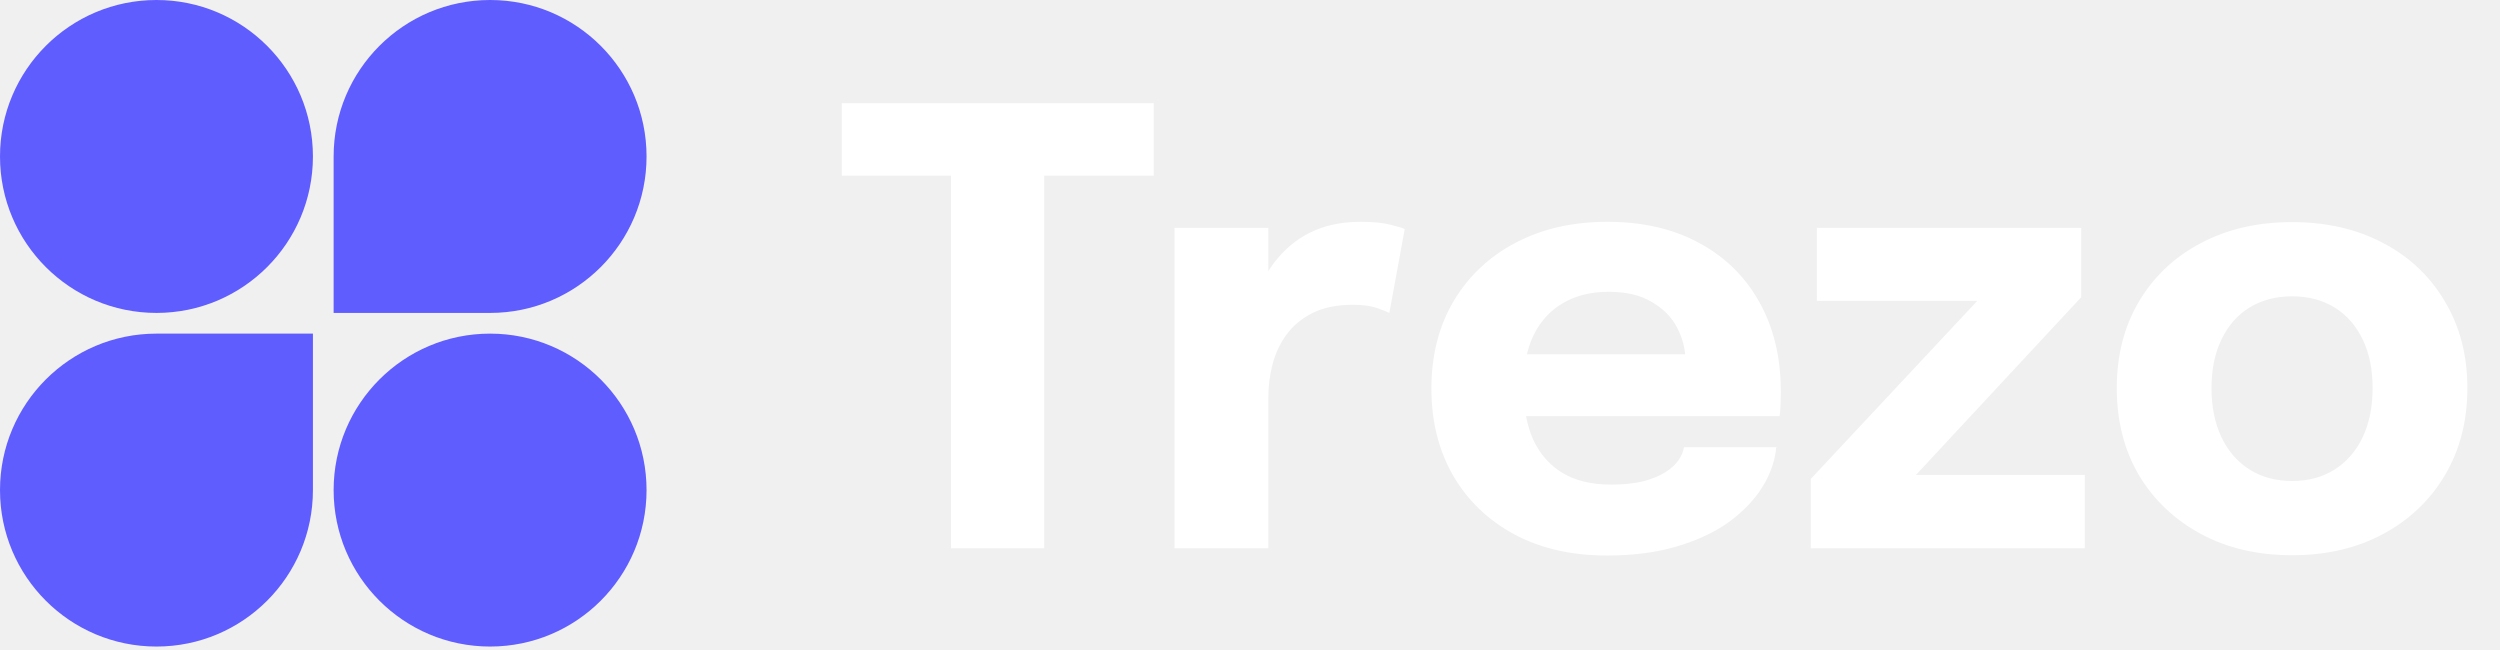
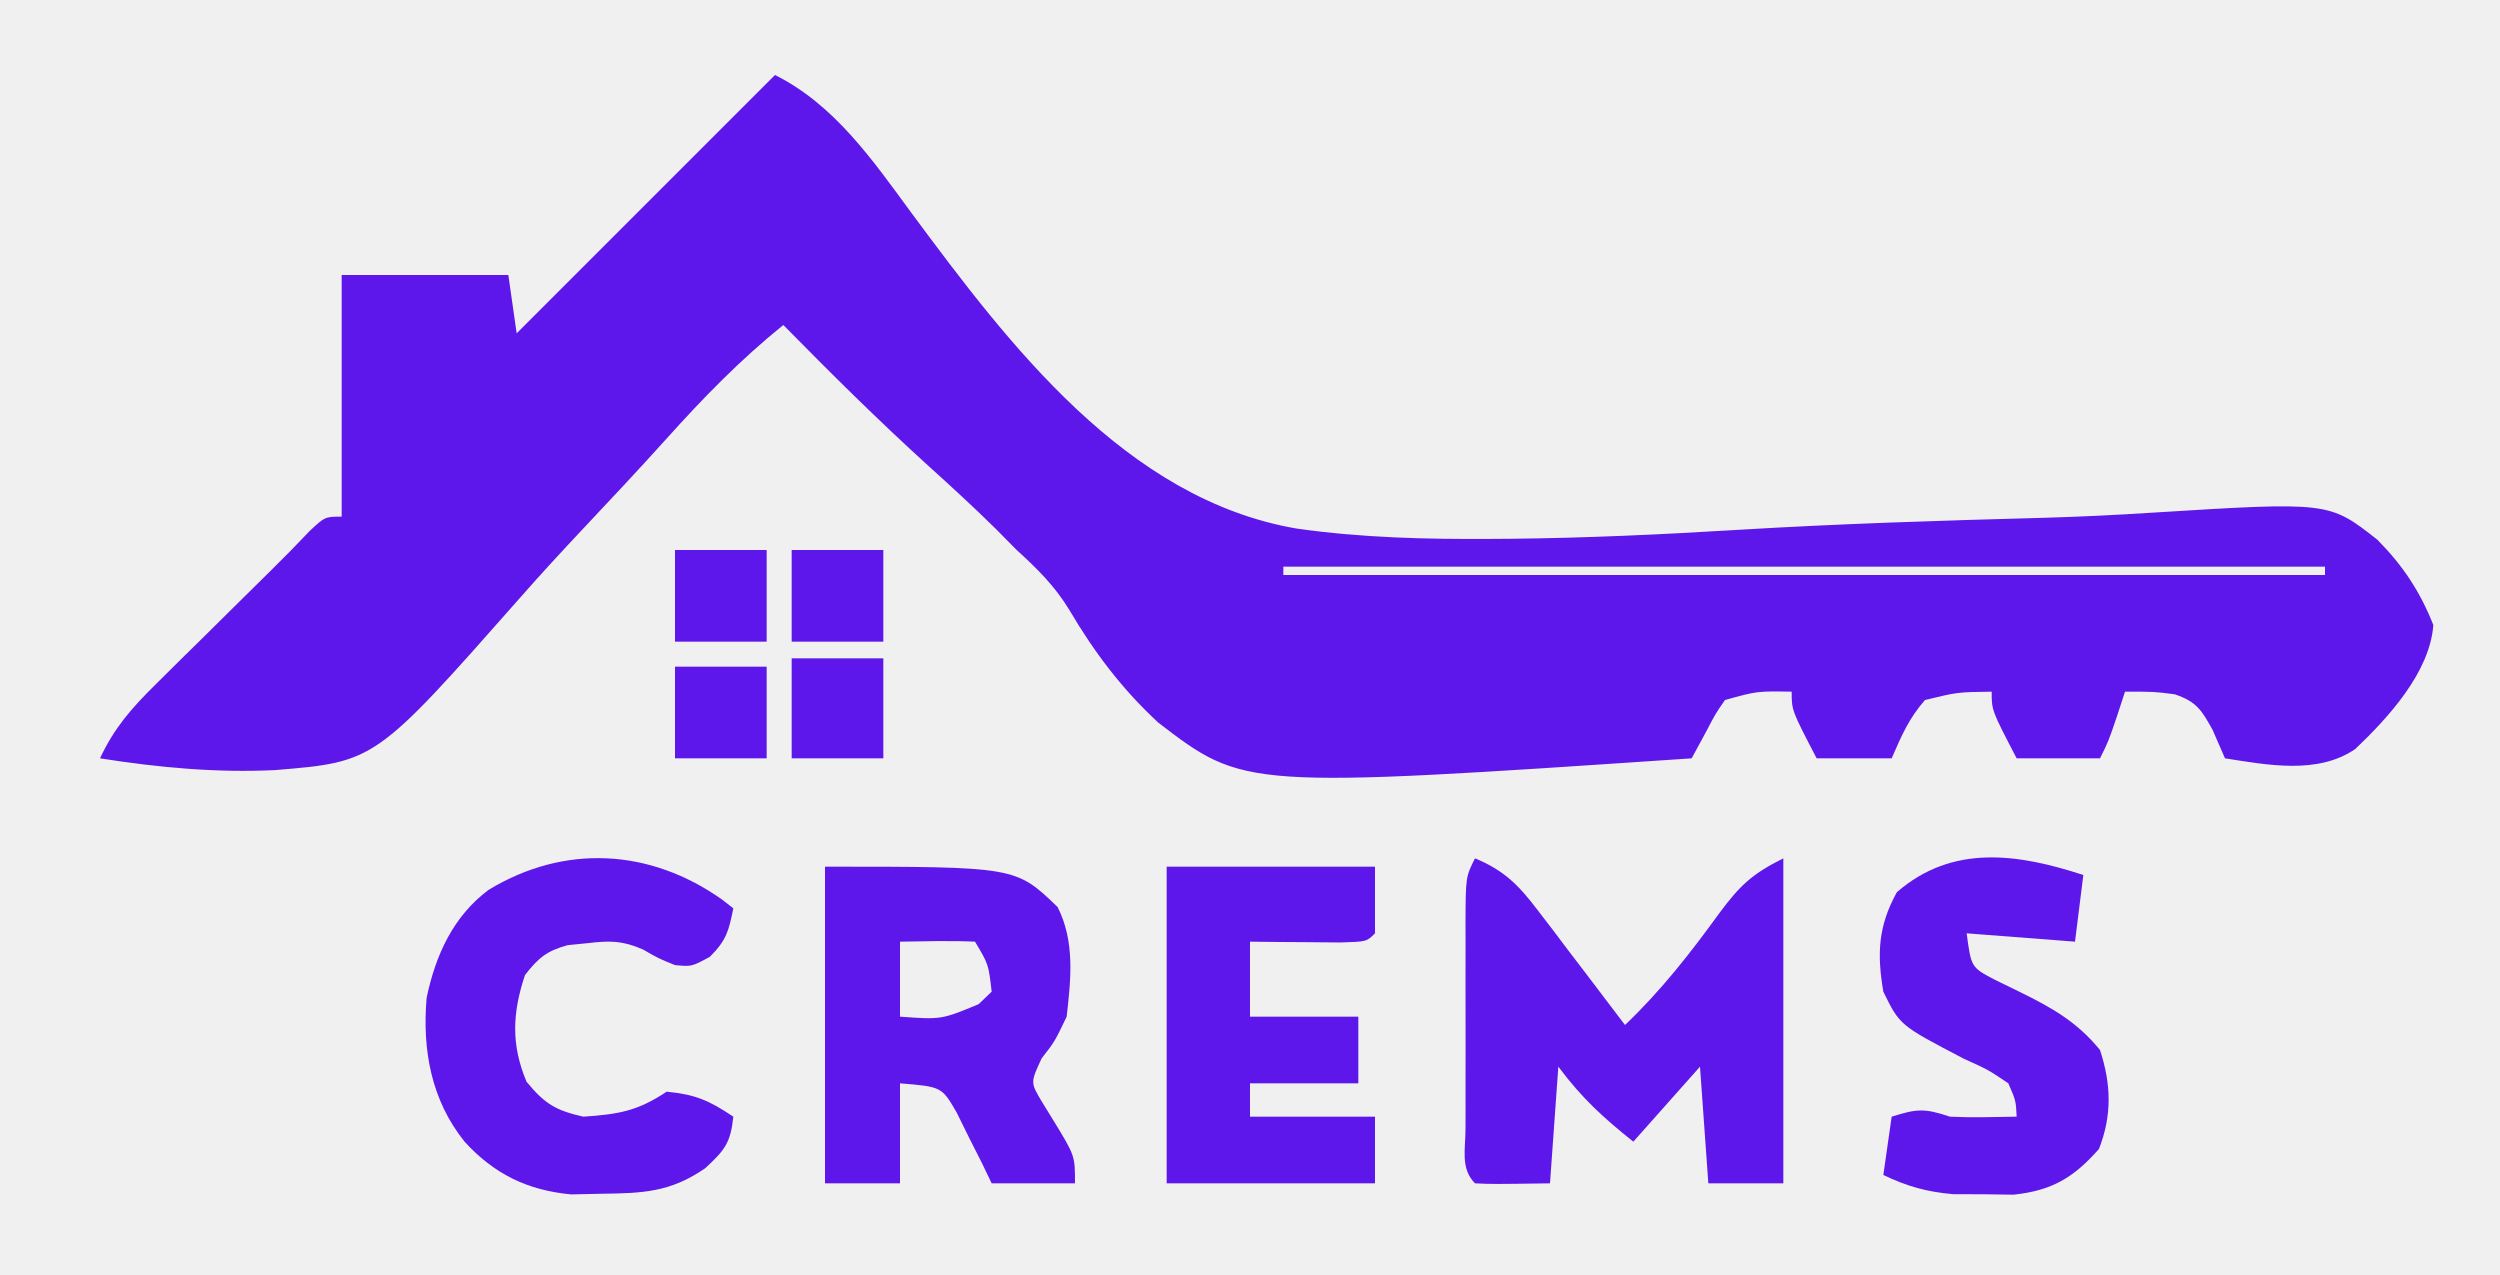
- <svg xmlns="http://www.w3.org/2000/svg" width="100" height="26" viewBox="0 0 100 26" fill="none">
-   <path d="M12.517 6.259C12.517 9.715 9.715 12.517 6.259 12.517C2.802 12.517 0 9.715 0 6.259C0 2.802 2.802 0 6.259 0C9.715 0 12.517 2.802 12.517 6.259Z" fill="#605DFF" />
-   <path d="M13.345 6.259C13.345 2.802 16.147 0 19.604 0C23.06 0 25.862 2.802 25.862 6.259C25.862 9.715 23.06 12.517 19.604 12.517H13.345V6.259Z" fill="#605DFF" />
-   <path d="M0 19.604C0 16.147 2.802 13.345 6.259 13.345H12.517V19.603C12.517 23.06 9.715 25.862 6.259 25.862C2.802 25.862 0 23.06 0 19.604Z" fill="#605DFF" />
-   <path d="M25.862 19.604C25.862 23.06 23.06 25.862 19.604 25.862C16.147 25.862 13.345 23.06 13.345 19.604C13.345 16.147 16.147 13.345 19.604 13.345C23.06 13.345 25.862 16.147 25.862 19.604Z" fill="#605DFF" />
-   <path d="M46.15 7.026H40.272L41.769 5.24V21.931H38.04V5.24L39.584 7.026H33.671V4.129H46.15V7.026ZM46.981 21.931V9.114H50.734V13.531L49.962 13.048C50.05 12.445 50.211 11.89 50.444 11.383C50.678 10.876 50.98 10.437 51.35 10.067C51.72 9.689 52.158 9.395 52.665 9.186C53.18 8.977 53.767 8.872 54.427 8.872C54.942 8.872 55.344 8.913 55.634 8.993C55.932 9.066 56.117 9.122 56.189 9.162L55.574 12.517C55.501 12.477 55.34 12.413 55.091 12.324C54.842 12.236 54.52 12.191 54.126 12.191C53.482 12.191 52.943 12.3 52.508 12.517C52.074 12.735 51.724 13.024 51.458 13.386C51.201 13.74 51.016 14.134 50.903 14.569C50.79 15.003 50.734 15.442 50.734 15.884V21.931H46.981ZM59.284 16.645V14.171H67.78L67.418 14.798C67.418 14.734 67.418 14.674 67.418 14.617C67.418 14.553 67.418 14.492 67.418 14.436C67.418 13.978 67.309 13.539 67.092 13.121C66.875 12.694 66.537 12.348 66.079 12.083C65.628 11.809 65.049 11.672 64.341 11.672C63.633 11.672 63.021 11.825 62.506 12.131C61.999 12.429 61.609 12.859 61.335 13.422C61.07 13.986 60.937 14.665 60.937 15.462C60.937 16.283 61.066 16.987 61.323 17.574C61.589 18.153 61.979 18.6 62.494 18.914C63.017 19.228 63.665 19.384 64.437 19.384C64.936 19.384 65.366 19.34 65.728 19.252C66.091 19.155 66.384 19.035 66.609 18.89C66.843 18.745 67.02 18.584 67.141 18.407C67.261 18.23 67.334 18.057 67.358 17.888H71.051C71.003 18.427 70.818 18.958 70.496 19.481C70.174 19.996 69.727 20.463 69.156 20.881C68.585 21.291 67.889 21.617 67.068 21.859C66.255 22.1 65.326 22.221 64.28 22.221C62.864 22.221 61.629 21.939 60.575 21.376C59.521 20.805 58.704 20.02 58.125 19.022C57.546 18.017 57.256 16.858 57.256 15.546C57.256 14.219 57.55 13.056 58.137 12.059C58.733 11.053 59.557 10.272 60.611 9.717C61.673 9.154 62.9 8.872 64.292 8.872C65.716 8.872 66.948 9.158 67.985 9.729C69.023 10.293 69.824 11.085 70.387 12.107C70.95 13.121 71.232 14.303 71.232 15.655C71.232 15.856 71.228 16.049 71.22 16.235C71.212 16.419 71.2 16.556 71.184 16.645H59.284ZM76.44 18.998H83.392V21.931H72.433V19.155L79.216 11.902L79.3 12.034H72.675V9.114H83.247V11.89L76.525 19.119L76.44 18.998ZM91.683 22.209C90.299 22.209 89.08 21.923 88.026 21.352C86.972 20.78 86.147 19.996 85.552 18.998C84.964 17.992 84.671 16.834 84.671 15.522C84.671 14.219 84.964 13.068 85.552 12.071C86.147 11.065 86.972 10.284 88.026 9.729C89.08 9.166 90.299 8.884 91.683 8.884C93.067 8.884 94.285 9.166 95.34 9.729C96.394 10.284 97.214 11.065 97.802 12.071C98.397 13.068 98.695 14.219 98.695 15.522C98.695 16.834 98.397 17.992 97.802 18.998C97.214 19.996 96.394 20.78 95.34 21.352C94.285 21.923 93.067 22.209 91.683 22.209ZM91.683 19.24C92.334 19.24 92.902 19.087 93.384 18.781C93.867 18.475 94.241 18.045 94.507 17.49C94.772 16.926 94.905 16.271 94.905 15.522C94.905 14.774 94.772 14.126 94.507 13.579C94.241 13.024 93.867 12.598 93.384 12.3C92.902 12.002 92.334 11.853 91.683 11.853C91.039 11.853 90.472 12.002 89.981 12.3C89.498 12.598 89.124 13.024 88.859 13.579C88.593 14.126 88.46 14.774 88.46 15.522C88.46 16.271 88.593 16.926 88.859 17.49C89.124 18.045 89.498 18.475 89.981 18.781C90.472 19.087 91.039 19.24 91.683 19.24Z" fill="white" />
+ <svg xmlns="http://www.w3.org/2000/svg" version="1.1" width="300" height="153">
+   <path d="M0 0 C7.131 3.565 11.707 10.197 16.36 16.532 C28.075 32.346 42.092 50.902 62.592 54.427 C70.379 55.536 78.196 55.722 86.051 55.668 C86.781 55.663 87.512 55.658 88.264 55.653 C97.319 55.562 106.348 55.14 115.386 54.591 C127.67 53.849 139.97 53.464 152.272 53.135 C156.571 53.012 160.854 52.805 165.145 52.528 C186.478 51.201 186.478 51.201 192.281 55.764 C195.354 58.88 197.386 61.932 199 66 C198.59 71.652 193.622 77.093 189.628 80.887 C185.115 83.973 179.1 82.794 174 82 C173.257 80.298 173.257 80.298 172.5 78.562 C171.175 76.181 170.57 75.191 167.953 74.312 C165.498 73.998 165.498 73.998 162 74 C161.691 74.949 161.381 75.897 161.062 76.875 C160 80 160 80 159 82 C155.7 82 152.4 82 149 82 C146 76.25 146 76.25 146 74 C141.899 74.055 141.899 74.055 138 75 C136.054 77.224 135.201 79.247 134 82 C131.03 82 128.06 82 125 82 C122 76.25 122 76.25 122 74 C117.847 73.932 117.847 73.932 114 75 C112.866 76.639 112.866 76.639 111.866 78.556 C110.942 80.261 110.942 80.261 110 82 C56.329 85.627 56.329 85.627 46.004 77.723 C41.694 73.743 38.339 69.315 35.366 64.268 C33.625 61.377 31.49 59.261 29 57 C28.188 56.178 27.376 55.355 26.539 54.508 C23.883 51.884 21.146 49.377 18.375 46.875 C12.389 41.437 6.668 35.768 1 30 C-4.183 34.184 -8.614 38.741 -13.063 43.693 C-16.348 47.338 -19.7 50.915 -23.065 54.486 C-25.6 57.182 -28.101 59.897 -30.543 62.676 C-47.96 82.422 -47.96 82.422 -59.991 83.411 C-67.038 83.757 -74.042 83.098 -81 82 C-79.287 78.344 -77.238 76.007 -74.352 73.156 C-73.429 72.24 -72.506 71.323 -71.555 70.379 C-70.578 69.419 -69.602 68.46 -68.625 67.5 C-67.656 66.541 -66.687 65.581 -65.719 64.621 C-63.931 62.851 -62.142 61.083 -60.35 59.318 C-58.814 57.803 -57.302 56.263 -55.818 54.697 C-54 53 -54 53 -52 53 C-52 43.43 -52 33.86 -52 24 C-45.4 24 -38.8 24 -32 24 C-31.505 27.465 -31.505 27.465 -31 31 C-20.77 20.77 -10.54 10.54 0 0 Z M61 59 C61 59.33 61 59.66 61 60 C102.25 60 143.5 60 186 60 C186 59.67 186 59.34 186 59 C144.75 59 103.5 59 61 59 Z " fill="#5E17EB" transform="translate(93,9)" />
+   <path d="M0 0 C3.462 1.439 5.197 3.166 7.453 6.133 C8.072 6.938 8.691 7.744 9.328 8.574 C9.962 9.416 10.597 10.258 11.25 11.125 C11.9 11.974 12.549 12.824 13.219 13.699 C14.819 15.794 16.413 17.895 18 20 C22.337 15.864 25.828 11.396 29.338 6.553 C31.794 3.258 33.216 1.892 37 0 C37 12.87 37 25.74 37 39 C34.03 39 31.06 39 28 39 C27.67 34.38 27.34 29.76 27 25 C23.04 29.455 23.04 29.455 19 34 C15.325 31.06 12.874 28.832 10 25 C9.67 29.62 9.34 34.24 9 39 C2.066 39.098 2.066 39.098 0 39 C-1.784 37.216 -1.128 34.824 -1.139 32.449 C-1.137 31.673 -1.135 30.897 -1.133 30.098 C-1.134 29.305 -1.135 28.512 -1.136 27.695 C-1.136 26.014 -1.135 24.334 -1.13 22.654 C-1.125 20.077 -1.13 17.5 -1.137 14.924 C-1.136 13.294 -1.135 11.665 -1.133 10.035 C-1.135 9.261 -1.137 8.487 -1.139 7.69 C-1.115 2.23 -1.115 2.23 0 0 Z " fill="#5E17EB" transform="translate(177,103)" />
+   <path d="M0 0 C22.892 0 22.892 0 27.914 4.848 C30.004 8.991 29.516 13.487 29 18 C27.562 21 27.562 21 26 23 C24.654 25.897 24.654 25.897 25.996 28.156 C26.472 28.93 26.947 29.703 27.438 30.5 C30 34.689 30 34.689 30 38 C26.7 38 23.4 38 20 38 C19.437 36.826 19.437 36.826 18.863 35.629 C18.352 34.617 17.84 33.605 17.312 32.562 C16.564 31.048 16.564 31.048 15.801 29.504 C14.008 26.411 14.008 26.411 9 26 C9 29.96 9 33.92 9 38 C6.03 38 3.06 38 0 38 C0 25.46 0 12.92 0 0 Z M9 9 C9 11.97 9 14.94 9 18 C13.966 18.356 13.966 18.356 18.438 16.5 C18.953 16.005 19.469 15.51 20 15 C19.621 11.709 19.621 11.709 18 9 C14.997 8.858 12.008 8.958 9 9 Z " fill="#5E17EB" transform="translate(99,104)" />
+   <path d="M0 0 C8.25 0 16.5 0 25 0 C25 2.64 25 5.28 25 8 C24 9 24 9 20.84 9.098 C18.908 9.08 18.908 9.08 16.938 9.062 C15.647 9.053 14.357 9.044 13.027 9.035 C12.028 9.024 11.029 9.012 10 9 C10 11.97 10 14.94 10 18 C14.29 18 18.58 18 23 18 C23 20.64 23 23.28 23 26 C18.71 26 14.42 26 10 26 C10 27.32 10 28.64 10 30 C14.95 30 19.9 30 25 30 C25 32.64 25 35.28 25 38 C16.75 38 8.5 38 0 38 C0 25.46 0 12.92 0 0 Z " fill="#5E17EB" transform="translate(140,104)" />
+   <path d="M0 0 C0.45 0.349 0.9 0.699 1.363 1.059 C0.808 3.766 0.557 4.865 -1.449 6.871 C-3.637 8.059 -3.637 8.059 -5.637 7.871 C-7.637 7.059 -7.637 7.059 -9.477 5.996 C-12.003 4.9 -13.483 4.929 -16.199 5.246 C-17.346 5.36 -17.346 5.36 -18.516 5.477 C-21.051 6.172 -22.024 7.005 -23.637 9.059 C-25.149 13.595 -25.327 17.425 -23.449 21.871 C-21.252 24.523 -19.994 25.296 -16.637 26.059 C-12.433 25.769 -10.164 25.41 -6.637 23.059 C-3.173 23.405 -1.587 24.091 1.363 26.059 C1.028 29.188 0.363 30.059 -2.012 32.246 C-6.192 35.132 -9.466 35.245 -14.449 35.309 C-16.253 35.347 -16.253 35.347 -18.094 35.387 C-23.313 34.903 -27.351 32.944 -30.887 29.059 C-34.882 24.085 -35.981 18.071 -35.441 11.785 C-34.364 6.671 -32.257 2.011 -27.996 -1.164 C-18.877 -6.695 -8.613 -6.093 0 0 Z " fill="#5E17EB" transform="translate(86.63672,107.9414)" />
+   <path d="M0 0 C-0.33 2.64 -0.66 5.28 -1 8 C-5.29 7.67 -9.58 7.34 -14 7 C-13.459 11.079 -13.459 11.079 -10.637 12.562 C-9.177 13.274 -9.177 13.274 -7.688 14 C-3.799 15.911 -0.762 17.611 2 21 C3.35 25.123 3.454 28.84 1.875 32.875 C-1.17 36.326 -3.758 37.866 -8.375 38.363 C-9.571 38.347 -10.768 38.33 -12 38.312 C-13.196 38.309 -14.393 38.305 -15.625 38.301 C-18.839 38.014 -21.105 37.376 -24 36 C-23.67 33.69 -23.34 31.38 -23 29 C-19.99 28.066 -19.133 27.956 -16 29 C-14.606 29.067 -13.208 29.085 -11.812 29.062 C-10.554 29.042 -9.296 29.021 -8 29 C-8.096 27.08 -8.096 27.08 -9 25 C-11.398 23.379 -11.398 23.379 -14.312 22.062 C-22.03 18.033 -22.03 18.033 -24 14 C-24.774 9.449 -24.627 6.133 -22.375 2.062 C-15.691 -3.742 -7.819 -2.553 0 0 Z " fill="#5E17EB" transform="translate(250,105)" />
+   <path d="M0 0 C3.63 0 7.26 0 11 0 C11 3.96 11 7.92 11 12 C7.37 12 3.74 12 0 12 C0 8.04 0 4.08 0 0 Z " fill="#5E17EB" transform="translate(95,79)" />
+   <path d="M0 0 C3.63 0 7.26 0 11 0 C11 3.63 11 7.26 11 11 C7.37 11 3.74 11 0 11 C0 7.37 0 3.74 0 0 Z " fill="#5E17EB" transform="translate(81,80)" />
+   <path d="M0 0 C3.63 0 7.26 0 11 0 C11 3.63 11 7.26 11 11 C7.37 11 3.74 11 0 11 C0 7.37 0 3.74 0 0 Z " fill="#5E17EB" transform="translate(95,66)" />
+   <path d="M0 0 C3.63 0 7.26 0 11 0 C11 3.63 11 7.26 11 11 C7.37 11 3.74 11 0 11 C0 7.37 0 3.74 0 0 Z " fill="#5E17EB" transform="translate(81,66)" />
</svg>
